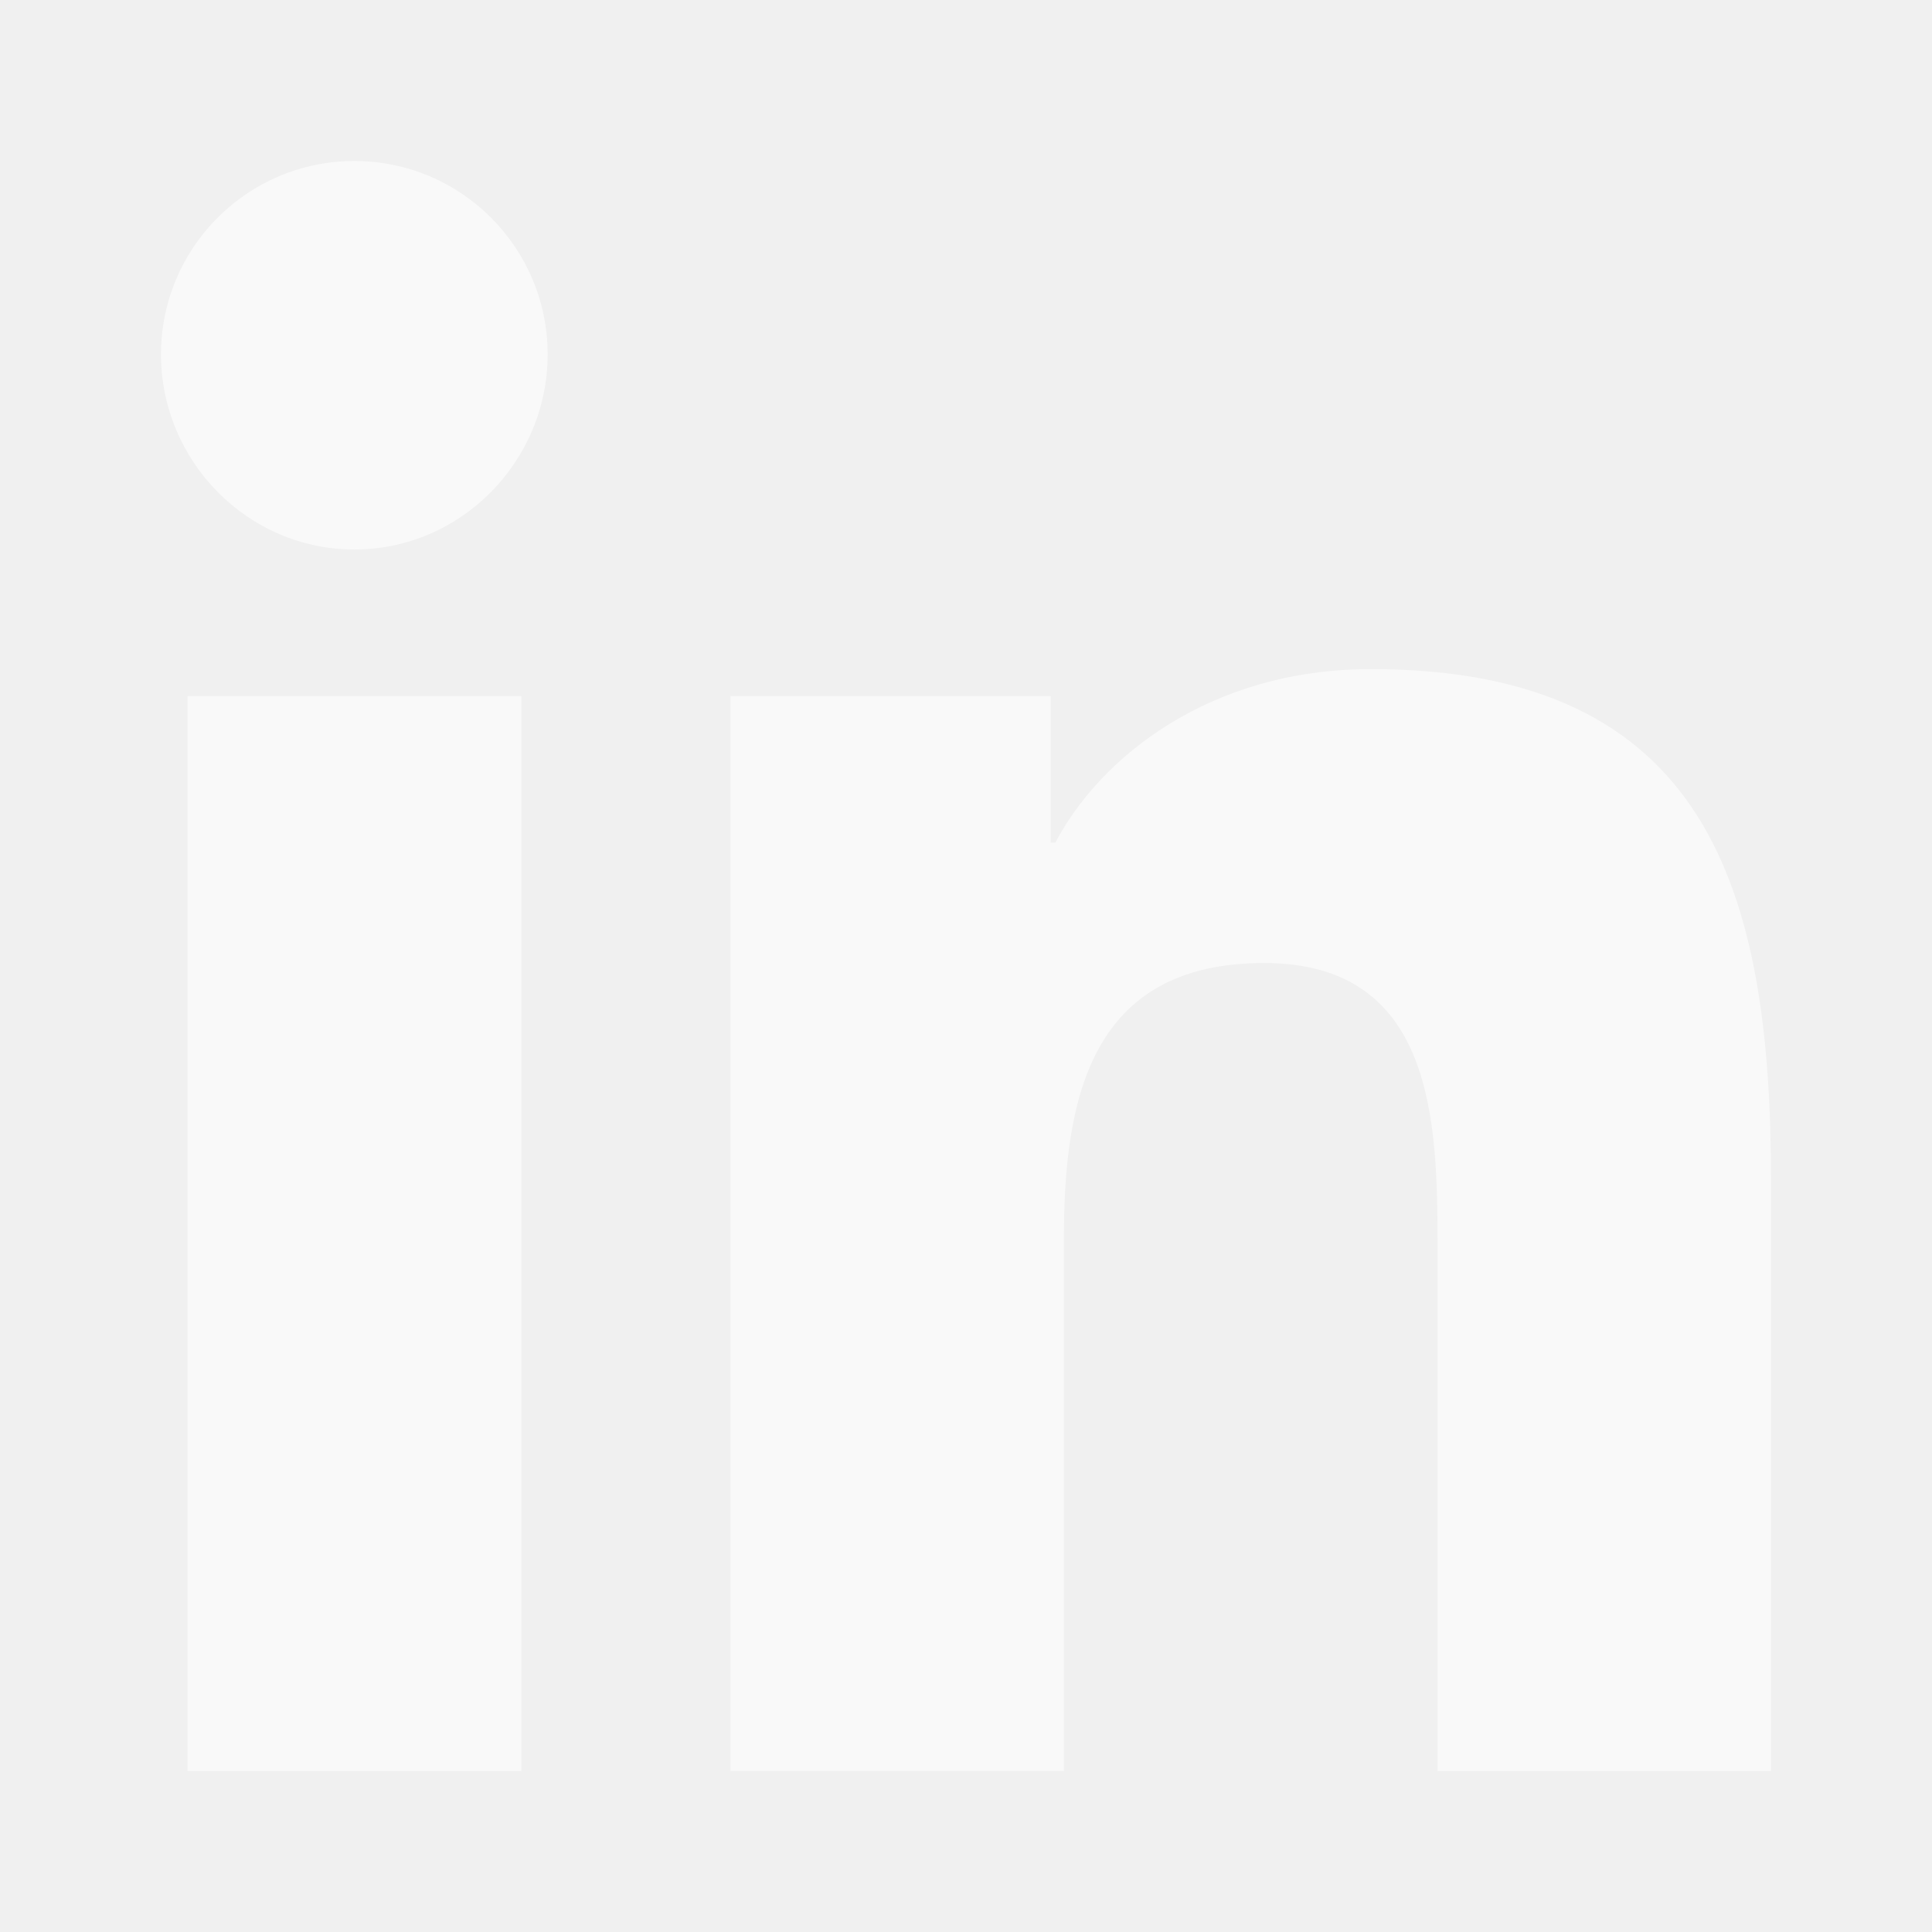
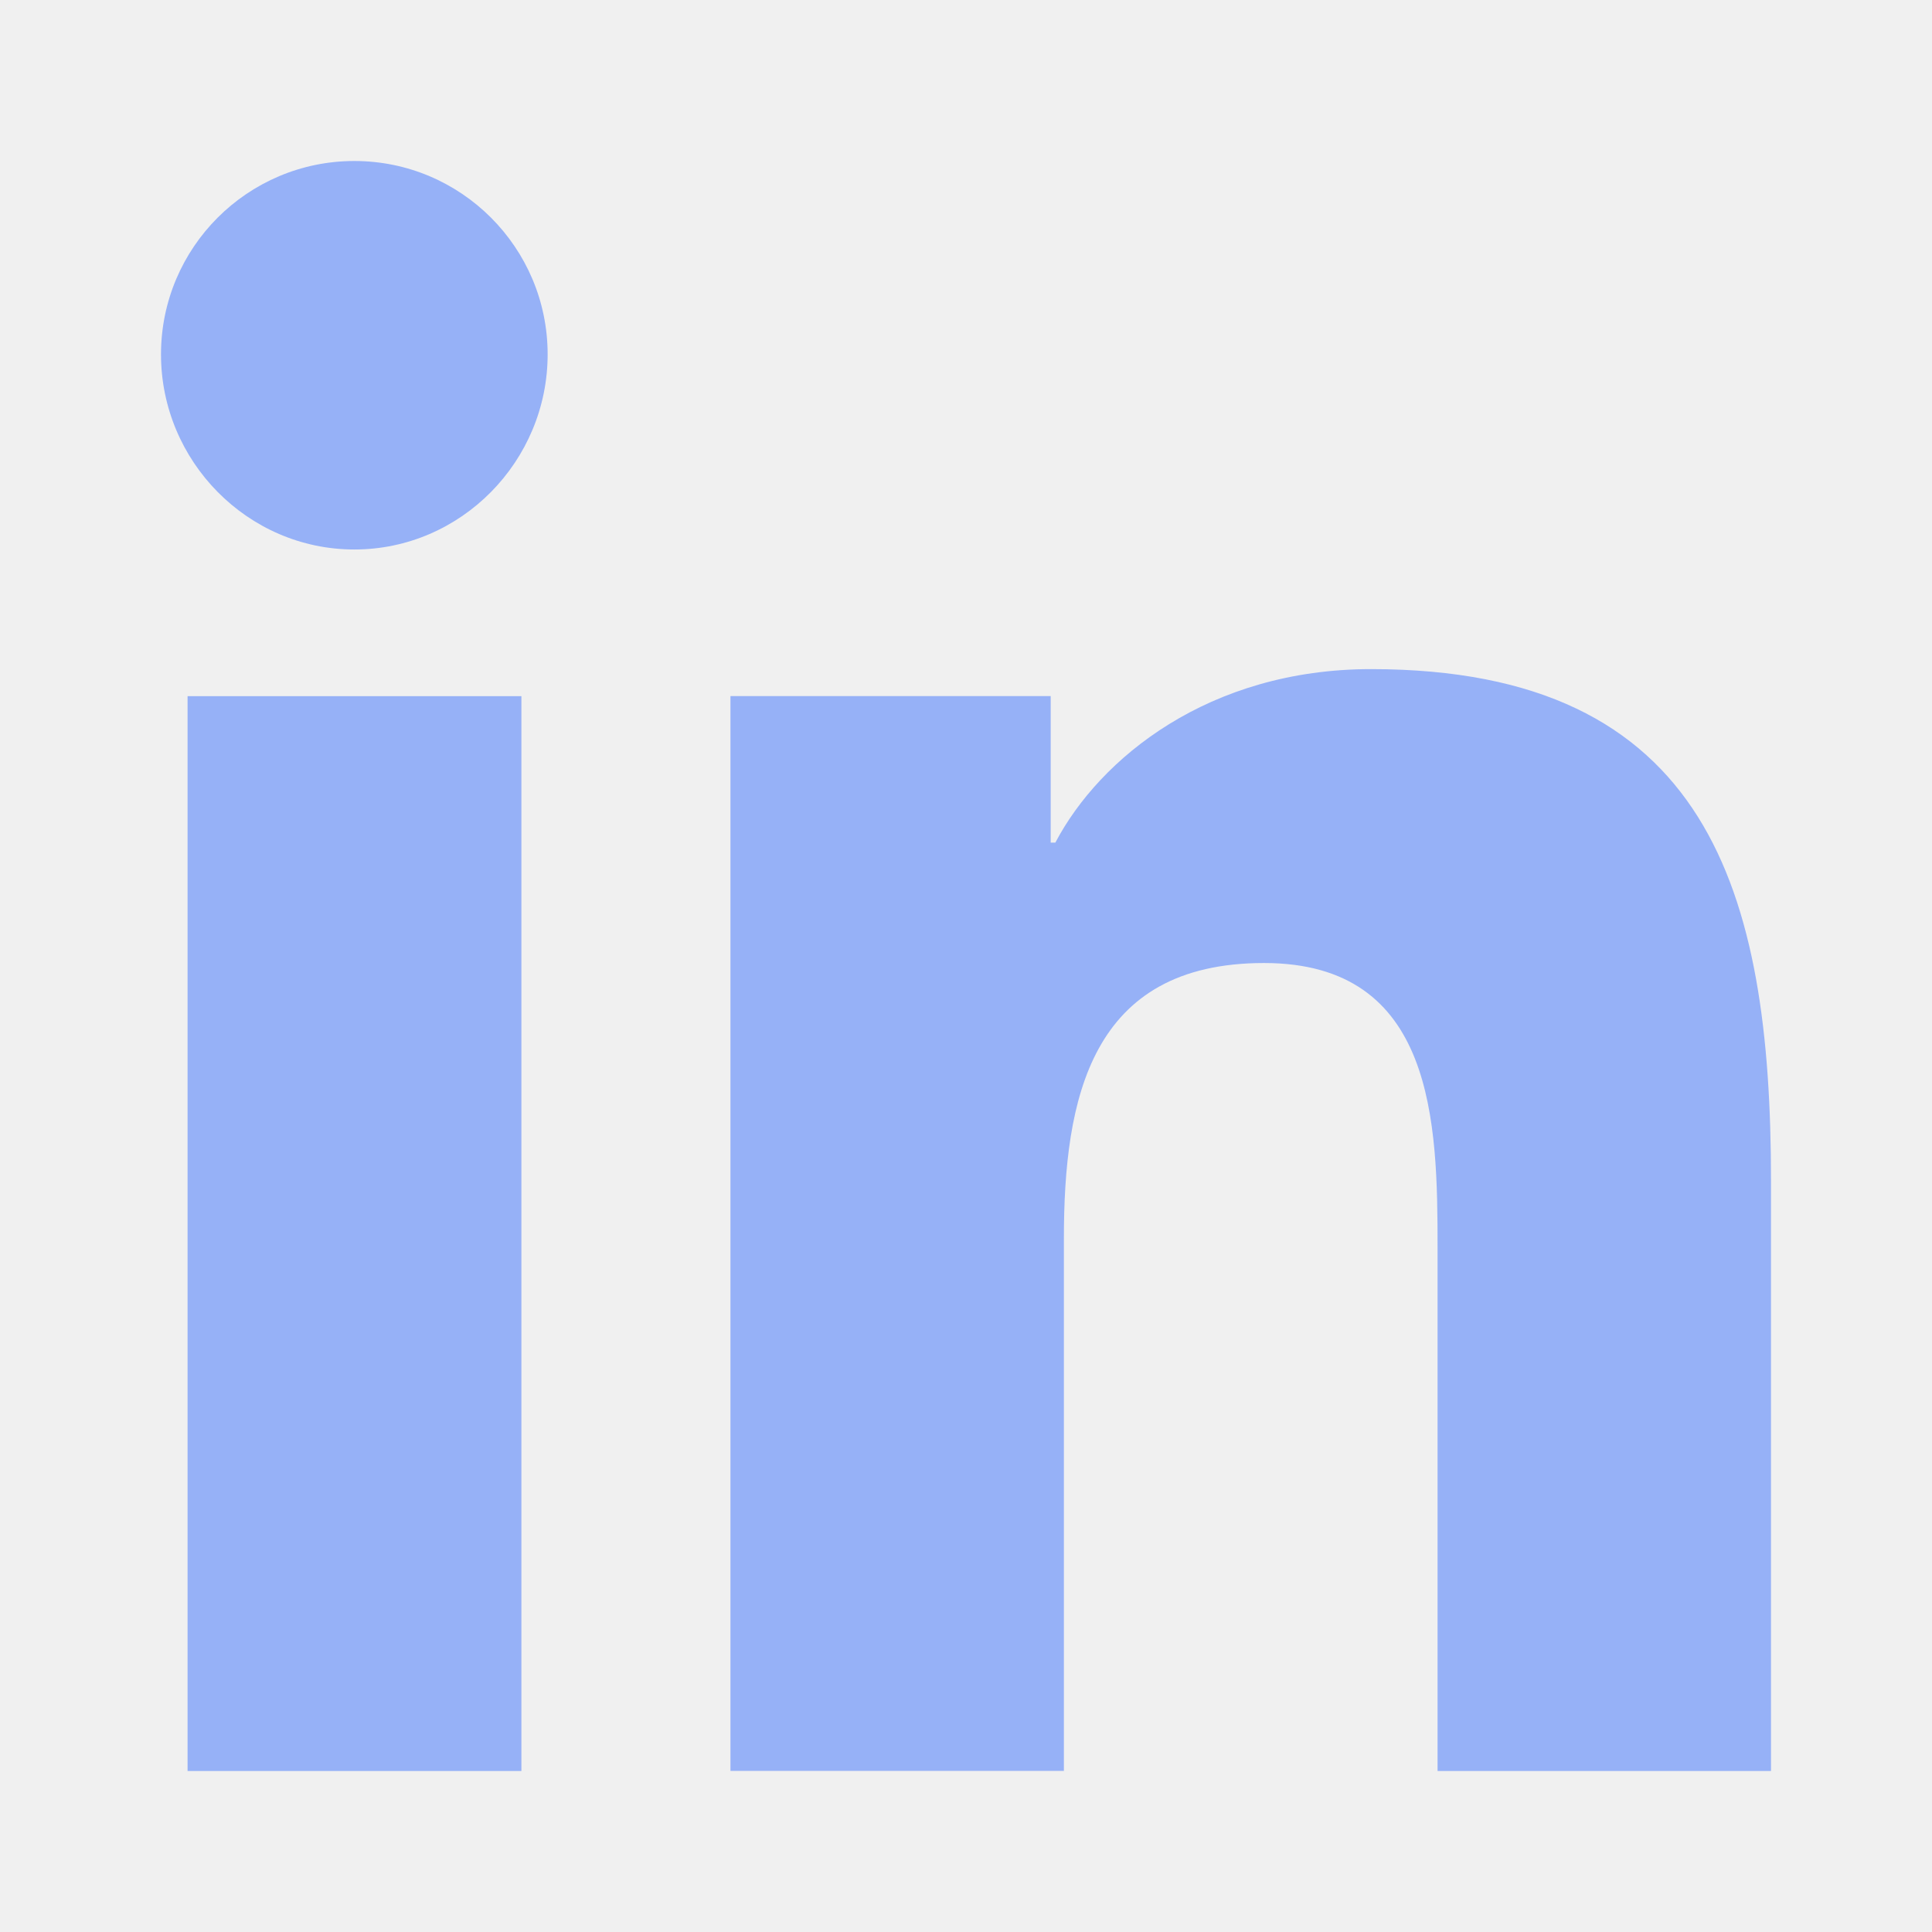
<svg xmlns="http://www.w3.org/2000/svg" width="24" height="24" viewBox="0 0 24 24" fill="none">
  <g opacity="0.6">
-     <path d="M21.995 22L22 21.999V14.664C22 11.076 21.227 8.312 17.032 8.312C15.016 8.312 13.662 9.418 13.11 10.467H13.052V8.647H9.074V21.999H13.216V15.387C13.216 13.647 13.546 11.963 15.702 11.963C17.826 11.963 17.858 13.95 17.858 15.499V22H21.995Z" fill="white" />
-     <path d="M2.33 8.648H6.477V22H2.33V8.648Z" fill="white" />
-     <path d="M4.402 2C3.076 2 2 3.076 2 4.402C2 5.728 3.076 6.826 4.402 6.826C5.728 6.826 6.803 5.728 6.803 4.402C6.803 3.076 5.727 2 4.402 2Z" fill="white" />
+     <path d="M21.995 22L22 21.999V14.664C22 11.076 21.227 8.312 17.032 8.312C15.016 8.312 13.662 9.418 13.11 10.467H13.052V8.647H9.074V21.999H13.216V15.387C13.216 13.647 13.546 11.963 15.702 11.963C17.826 11.963 17.858 13.95 17.858 15.499V22H21.995Z" fill="#5A87FC" />
+     <path d="M2.33 8.648H6.477V22H2.33V8.648Z" fill="#5A87FC" />
+     <path d="M4.402 2C3.076 2 2 3.076 2 4.402C2 5.728 3.076 6.826 4.402 6.826C5.728 6.826 6.803 5.728 6.803 4.402C6.803 3.076 5.727 2 4.402 2Z" fill="#5A87FC" />
  </g>
</svg>
